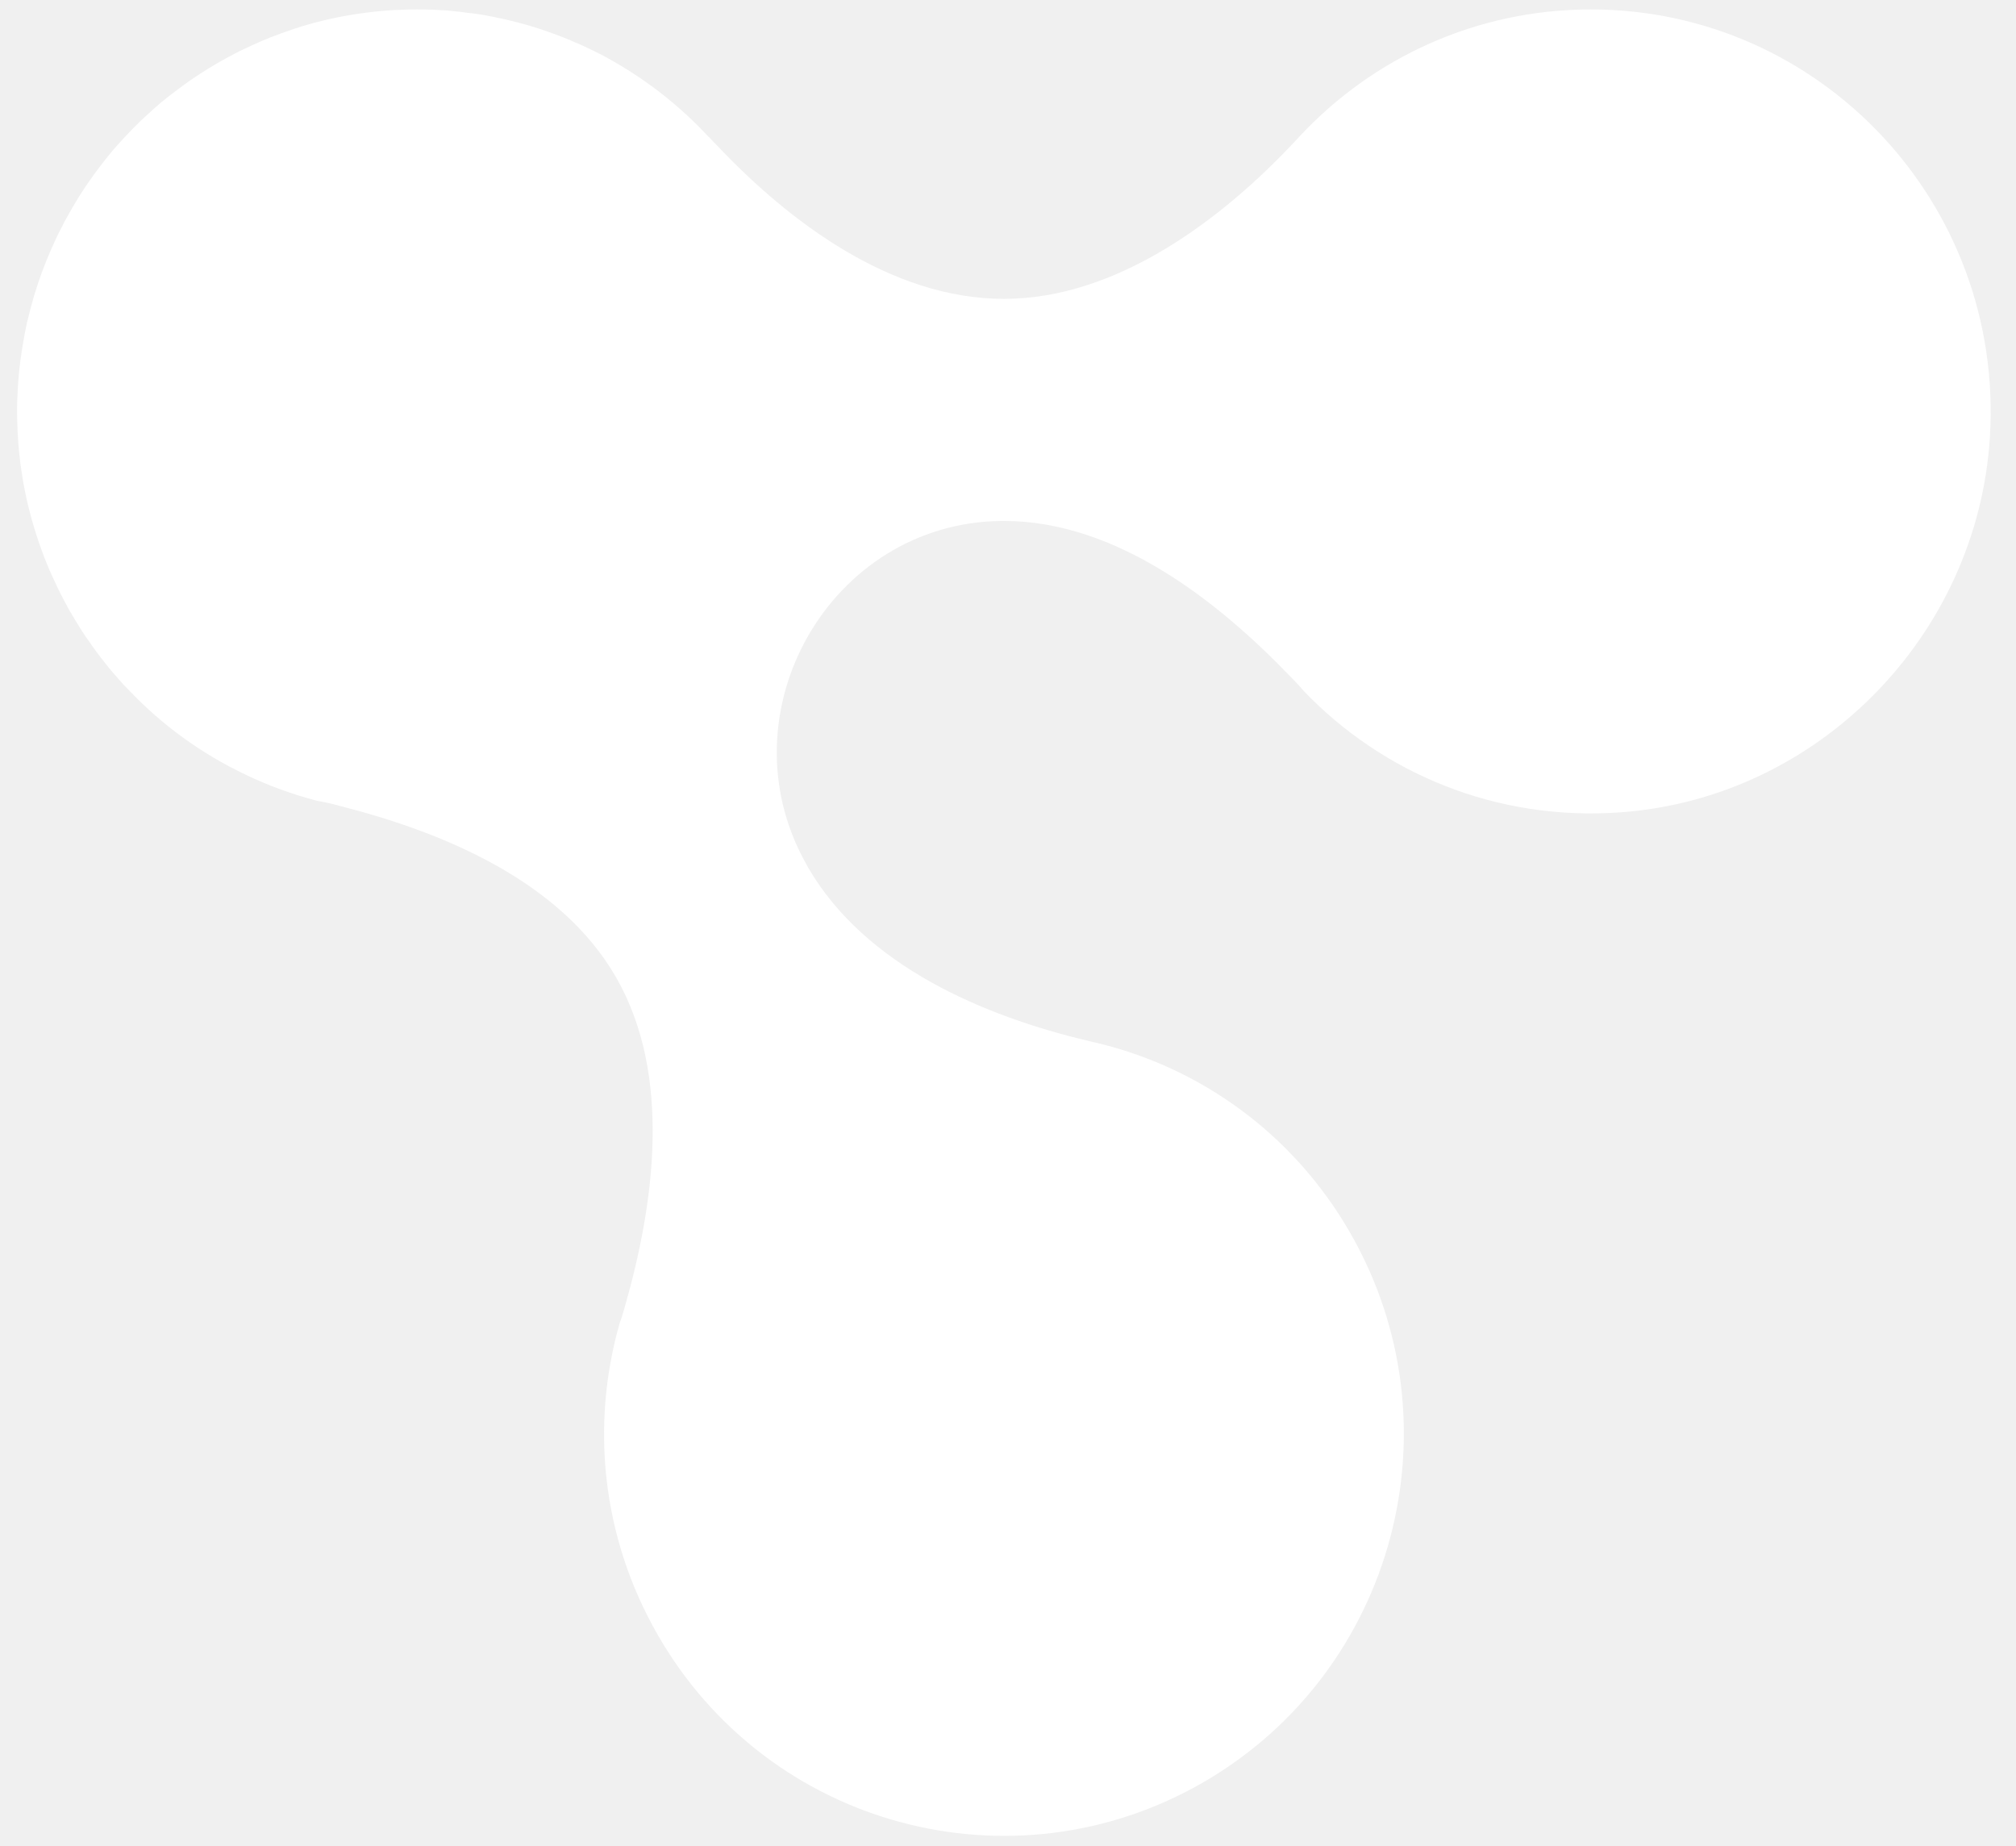
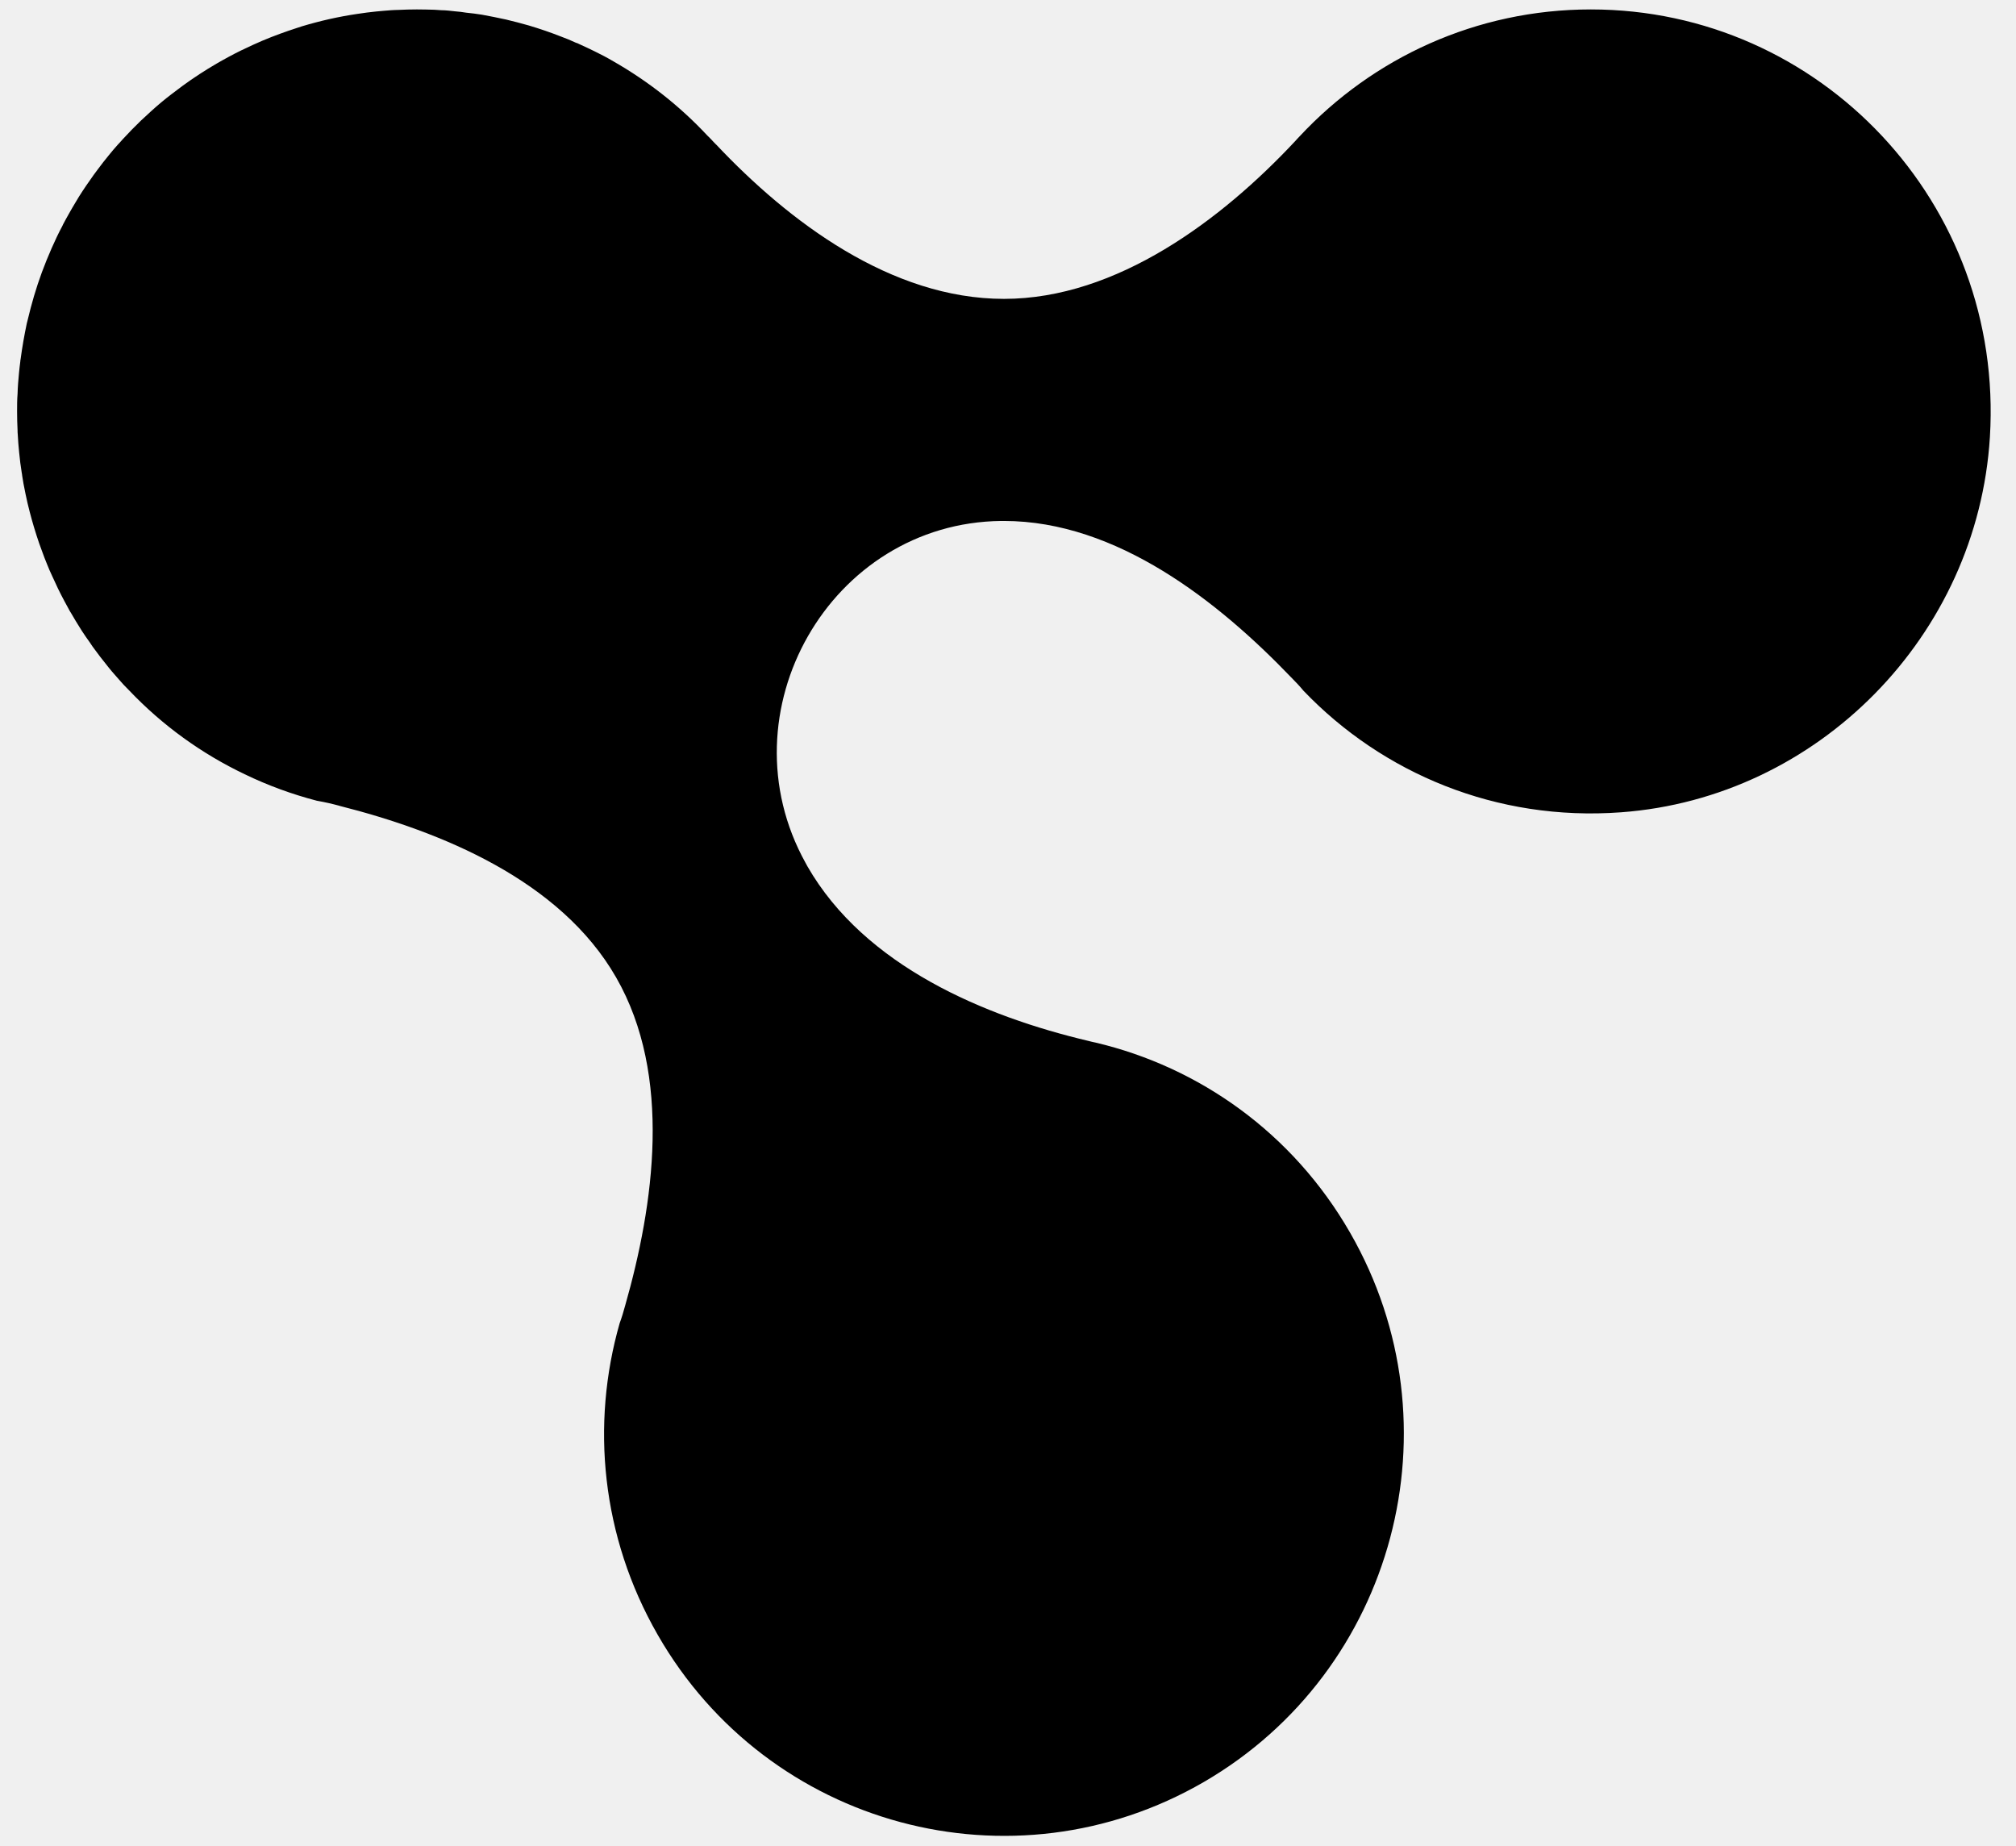
<svg xmlns="http://www.w3.org/2000/svg" width="59" height="54" viewBox="0 0 59 54" fill="none">
  <mask id="path-1-inside-1_539_3343" fill="white">
    <path d="M58.236 12.793C57.875 18.6 53.214 23.348 47.438 23.771C43.792 24.04 40.46 22.628 38.148 20.214C38.036 20.077 37.914 19.95 37.788 19.823C35.667 17.612 32.686 15.245 29.382 15.245C29.358 15.245 29.33 15.245 29.307 15.245C24.294 15.296 21.135 20.849 23.574 25.249C23.592 25.282 23.611 25.315 23.63 25.352C25.31 28.279 28.829 29.747 31.862 30.463C31.928 30.482 31.998 30.496 32.064 30.51C35.092 31.225 37.834 33.15 39.514 36.077C42.749 41.705 40.825 48.9 35.232 52.147C29.634 55.393 22.478 53.469 19.249 47.841C17.597 44.966 17.288 41.681 18.135 38.721C18.196 38.556 18.247 38.387 18.294 38.213C19.137 35.258 19.684 31.479 18.032 28.604C16.394 25.748 12.893 24.331 9.94 23.583C9.935 23.583 9.931 23.578 9.926 23.578C9.72 23.522 9.514 23.475 9.299 23.437C9.29 23.437 9.285 23.433 9.275 23.433C8.55 23.244 7.839 22.985 7.16 22.656C5.906 22.058 4.754 21.23 3.776 20.2C3.669 20.096 3.57 19.988 3.477 19.88C3.346 19.734 3.215 19.583 3.093 19.423C2.99 19.296 2.887 19.164 2.789 19.028C2.732 18.953 2.676 18.877 2.63 18.802C2.55 18.694 2.475 18.581 2.4 18.468C2.391 18.454 2.381 18.435 2.367 18.416C2.269 18.261 2.171 18.101 2.077 17.936C2.073 17.932 2.073 17.927 2.068 17.922C2.059 17.908 2.054 17.899 2.044 17.884C1.988 17.781 1.932 17.677 1.876 17.574C1.75 17.339 1.637 17.103 1.53 16.863C1.473 16.746 1.422 16.623 1.375 16.506C1.324 16.383 1.277 16.261 1.235 16.143C1.202 16.059 1.174 15.979 1.146 15.899C1.043 15.598 0.949 15.287 0.87 14.981C0.823 14.807 0.785 14.633 0.748 14.459C0.743 14.435 0.739 14.412 0.734 14.388C0.701 14.233 0.673 14.082 0.65 13.927C0.65 13.894 0.64 13.866 0.636 13.833C0.603 13.635 0.58 13.442 0.561 13.245C0.542 13.061 0.528 12.882 0.519 12.704C0.514 12.666 0.514 12.628 0.514 12.591C0.505 12.412 0.5 12.233 0.5 12.054V12.026C0.5 11.861 0.5 11.692 0.514 11.527C0.519 11.325 0.537 11.118 0.556 10.915C0.566 10.803 0.58 10.69 0.594 10.581C0.594 10.558 0.598 10.534 0.603 10.511C0.65 10.158 0.711 9.81 0.785 9.461C0.795 9.428 0.8 9.4 0.809 9.367C0.921 8.892 1.057 8.426 1.225 7.97C1.314 7.73 1.408 7.499 1.511 7.264C1.609 7.043 1.712 6.821 1.829 6.605C1.834 6.596 1.839 6.581 1.843 6.572C1.899 6.464 1.96 6.356 2.021 6.247C2.082 6.139 2.147 6.026 2.213 5.918C2.278 5.805 2.349 5.692 2.424 5.579C2.489 5.48 2.559 5.377 2.63 5.278C2.7 5.174 2.775 5.071 2.854 4.967C2.962 4.822 3.074 4.676 3.191 4.535C3.271 4.436 3.355 4.337 3.439 4.243C3.491 4.186 3.542 4.135 3.589 4.078C3.678 3.984 3.767 3.89 3.856 3.796C3.945 3.706 4.038 3.617 4.127 3.527C4.127 3.523 4.137 3.518 4.137 3.518C4.23 3.429 4.324 3.344 4.422 3.255C4.614 3.08 4.815 2.911 5.026 2.751C5.129 2.671 5.236 2.591 5.344 2.511C5.667 2.276 6.004 2.055 6.355 1.852C6.472 1.786 6.584 1.721 6.701 1.659C6.935 1.532 7.169 1.419 7.408 1.311C7.754 1.151 8.11 1.015 8.466 0.892C8.48 0.892 8.494 0.883 8.508 0.878C8.616 0.841 8.723 0.808 8.836 0.77C9.369 0.61 9.907 0.488 10.45 0.408C10.633 0.379 10.82 0.356 11.002 0.337C11.152 0.323 11.297 0.309 11.447 0.299C11.522 0.295 11.592 0.29 11.662 0.29C11.84 0.281 12.013 0.276 12.191 0.276H12.21C12.379 0.276 12.542 0.281 12.706 0.285C12.776 0.29 12.847 0.295 12.917 0.299C13.052 0.299 13.188 0.318 13.324 0.332C13.431 0.342 13.534 0.351 13.637 0.37C13.797 0.384 13.956 0.408 14.11 0.431C14.344 0.474 14.578 0.521 14.812 0.572C15.037 0.624 15.257 0.685 15.477 0.746C15.795 0.841 16.113 0.949 16.422 1.071C16.567 1.123 16.712 1.184 16.853 1.25C16.886 1.259 16.923 1.273 16.956 1.292C17.105 1.358 17.251 1.429 17.396 1.499C17.583 1.589 17.77 1.688 17.953 1.796C18.973 2.379 19.9 3.109 20.695 3.96C20.761 4.022 20.822 4.087 20.887 4.158C20.906 4.177 20.925 4.196 20.943 4.215C20.943 4.219 20.953 4.224 20.962 4.233C23.078 6.478 26.073 8.746 29.382 8.746C32.691 8.746 35.766 6.417 37.9 4.135C37.947 4.083 37.993 4.031 38.04 3.984C40.17 1.702 43.198 0.276 46.558 0.276C53.27 0.276 58.657 5.956 58.236 12.793Z" />
  </mask>
-   <path d="M58.236 12.793C57.875 18.6 53.214 23.348 47.438 23.771C43.792 24.04 40.46 22.628 38.148 20.214C38.036 20.077 37.914 19.95 37.788 19.823C35.667 17.612 32.686 15.245 29.382 15.245C29.358 15.245 29.33 15.245 29.307 15.245C24.294 15.296 21.135 20.849 23.574 25.249C23.592 25.282 23.611 25.315 23.63 25.352C25.31 28.279 28.829 29.747 31.862 30.463C31.928 30.482 31.998 30.496 32.064 30.51C35.092 31.225 37.834 33.15 39.514 36.077C42.749 41.705 40.825 48.9 35.232 52.147C29.634 55.393 22.478 53.469 19.249 47.841C17.597 44.966 17.288 41.681 18.135 38.721C18.196 38.556 18.247 38.387 18.294 38.213C19.137 35.258 19.684 31.479 18.032 28.604C16.394 25.748 12.893 24.331 9.94 23.583C9.935 23.583 9.931 23.578 9.926 23.578C9.72 23.522 9.514 23.475 9.299 23.437C9.29 23.437 9.285 23.433 9.275 23.433C8.55 23.244 7.839 22.985 7.16 22.656C5.906 22.058 4.754 21.23 3.776 20.2C3.669 20.096 3.57 19.988 3.477 19.88C3.346 19.734 3.215 19.583 3.093 19.423C2.99 19.296 2.887 19.164 2.789 19.028C2.732 18.953 2.676 18.877 2.63 18.802C2.55 18.694 2.475 18.581 2.4 18.468C2.391 18.454 2.381 18.435 2.367 18.416C2.269 18.261 2.171 18.101 2.077 17.936C2.073 17.932 2.073 17.927 2.068 17.922C2.059 17.908 2.054 17.899 2.044 17.884C1.988 17.781 1.932 17.677 1.876 17.574C1.75 17.339 1.637 17.103 1.53 16.863C1.473 16.746 1.422 16.623 1.375 16.506C1.324 16.383 1.277 16.261 1.235 16.143C1.202 16.059 1.174 15.979 1.146 15.899C1.043 15.598 0.949 15.287 0.87 14.981C0.823 14.807 0.785 14.633 0.748 14.459C0.743 14.435 0.739 14.412 0.734 14.388C0.701 14.233 0.673 14.082 0.65 13.927C0.65 13.894 0.64 13.866 0.636 13.833C0.603 13.635 0.58 13.442 0.561 13.245C0.542 13.061 0.528 12.882 0.519 12.704C0.514 12.666 0.514 12.628 0.514 12.591C0.505 12.412 0.5 12.233 0.5 12.054V12.026C0.5 11.861 0.5 11.692 0.514 11.527C0.519 11.325 0.537 11.118 0.556 10.915C0.566 10.803 0.58 10.69 0.594 10.581C0.594 10.558 0.598 10.534 0.603 10.511C0.65 10.158 0.711 9.81 0.785 9.461C0.795 9.428 0.8 9.4 0.809 9.367C0.921 8.892 1.057 8.426 1.225 7.97C1.314 7.73 1.408 7.499 1.511 7.264C1.609 7.043 1.712 6.821 1.829 6.605C1.834 6.596 1.839 6.581 1.843 6.572C1.899 6.464 1.96 6.356 2.021 6.247C2.082 6.139 2.147 6.026 2.213 5.918C2.278 5.805 2.349 5.692 2.424 5.579C2.489 5.48 2.559 5.377 2.63 5.278C2.7 5.174 2.775 5.071 2.854 4.967C2.962 4.822 3.074 4.676 3.191 4.535C3.271 4.436 3.355 4.337 3.439 4.243C3.491 4.186 3.542 4.135 3.589 4.078C3.678 3.984 3.767 3.89 3.856 3.796C3.945 3.706 4.038 3.617 4.127 3.527C4.127 3.523 4.137 3.518 4.137 3.518C4.23 3.429 4.324 3.344 4.422 3.255C4.614 3.08 4.815 2.911 5.026 2.751C5.129 2.671 5.236 2.591 5.344 2.511C5.667 2.276 6.004 2.055 6.355 1.852C6.472 1.786 6.584 1.721 6.701 1.659C6.935 1.532 7.169 1.419 7.408 1.311C7.754 1.151 8.11 1.015 8.466 0.892C8.48 0.892 8.494 0.883 8.508 0.878C8.616 0.841 8.723 0.808 8.836 0.77C9.369 0.61 9.907 0.488 10.45 0.408C10.633 0.379 10.82 0.356 11.002 0.337C11.152 0.323 11.297 0.309 11.447 0.299C11.522 0.295 11.592 0.29 11.662 0.29C11.84 0.281 12.013 0.276 12.191 0.276H12.21C12.379 0.276 12.542 0.281 12.706 0.285C12.776 0.29 12.847 0.295 12.917 0.299C13.052 0.299 13.188 0.318 13.324 0.332C13.431 0.342 13.534 0.351 13.637 0.37C13.797 0.384 13.956 0.408 14.11 0.431C14.344 0.474 14.578 0.521 14.812 0.572C15.037 0.624 15.257 0.685 15.477 0.746C15.795 0.841 16.113 0.949 16.422 1.071C16.567 1.123 16.712 1.184 16.853 1.25C16.886 1.259 16.923 1.273 16.956 1.292C17.105 1.358 17.251 1.429 17.396 1.499C17.583 1.589 17.77 1.688 17.953 1.796C18.973 2.379 19.9 3.109 20.695 3.96C20.761 4.022 20.822 4.087 20.887 4.158C20.906 4.177 20.925 4.196 20.943 4.215C20.943 4.219 20.953 4.224 20.962 4.233C23.078 6.478 26.073 8.746 29.382 8.746C32.691 8.746 35.766 6.417 37.9 4.135C37.947 4.083 37.993 4.031 38.04 3.984C40.17 1.702 43.198 0.276 46.558 0.276C53.27 0.276 58.657 5.956 58.236 12.793Z" fill="white" stroke="white" stroke-width="1.724" mask="url(#path-1-inside-1_539_3343)" />
+   <path d="M58.236 12.793C57.875 18.6 53.214 23.348 47.438 23.771C43.792 24.04 40.46 22.628 38.148 20.214C38.036 20.077 37.914 19.95 37.788 19.823C35.667 17.612 32.686 15.245 29.382 15.245C29.358 15.245 29.33 15.245 29.307 15.245C24.294 15.296 21.135 20.849 23.574 25.249C23.592 25.282 23.611 25.315 23.63 25.352C25.31 28.279 28.829 29.747 31.862 30.463C31.928 30.482 31.998 30.496 32.064 30.51C35.092 31.225 37.834 33.15 39.514 36.077C42.749 41.705 40.825 48.9 35.232 52.147C29.634 55.393 22.478 53.469 19.249 47.841C17.597 44.966 17.288 41.681 18.135 38.721C18.196 38.556 18.247 38.387 18.294 38.213C19.137 35.258 19.684 31.479 18.032 28.604C16.394 25.748 12.893 24.331 9.94 23.583C9.935 23.583 9.931 23.578 9.926 23.578C9.72 23.522 9.514 23.475 9.299 23.437C9.29 23.437 9.285 23.433 9.275 23.433C8.55 23.244 7.839 22.985 7.16 22.656C5.906 22.058 4.754 21.23 3.776 20.2C3.669 20.096 3.57 19.988 3.477 19.88C3.346 19.734 3.215 19.583 3.093 19.423C2.99 19.296 2.887 19.164 2.789 19.028C2.732 18.953 2.676 18.877 2.63 18.802C2.55 18.694 2.475 18.581 2.4 18.468C2.391 18.454 2.381 18.435 2.367 18.416C2.269 18.261 2.171 18.101 2.077 17.936C2.073 17.932 2.073 17.927 2.068 17.922C2.059 17.908 2.054 17.899 2.044 17.884C1.988 17.781 1.932 17.677 1.876 17.574C1.75 17.339 1.637 17.103 1.53 16.863C1.473 16.746 1.422 16.623 1.375 16.506C1.324 16.383 1.277 16.261 1.235 16.143C1.202 16.059 1.174 15.979 1.146 15.899C1.043 15.598 0.949 15.287 0.87 14.981C0.823 14.807 0.785 14.633 0.748 14.459C0.743 14.435 0.739 14.412 0.734 14.388C0.701 14.233 0.673 14.082 0.65 13.927C0.65 13.894 0.64 13.866 0.636 13.833C0.603 13.635 0.58 13.442 0.561 13.245C0.542 13.061 0.528 12.882 0.519 12.704C0.514 12.666 0.514 12.628 0.514 12.591C0.505 12.412 0.5 12.233 0.5 12.054V12.026C0.5 11.861 0.5 11.692 0.514 11.527C0.519 11.325 0.537 11.118 0.556 10.915C0.566 10.803 0.58 10.69 0.594 10.581C0.594 10.558 0.598 10.534 0.603 10.511C0.65 10.158 0.711 9.81 0.785 9.461C0.795 9.428 0.8 9.4 0.809 9.367C0.921 8.892 1.057 8.426 1.225 7.97C1.314 7.73 1.408 7.499 1.511 7.264C1.609 7.043 1.712 6.821 1.829 6.605C1.834 6.596 1.839 6.581 1.843 6.572C1.899 6.464 1.96 6.356 2.021 6.247C2.082 6.139 2.147 6.026 2.213 5.918C2.278 5.805 2.349 5.692 2.424 5.579C2.489 5.48 2.559 5.377 2.63 5.278C2.7 5.174 2.775 5.071 2.854 4.967C2.962 4.822 3.074 4.676 3.191 4.535C3.271 4.436 3.355 4.337 3.439 4.243C3.491 4.186 3.542 4.135 3.589 4.078C3.678 3.984 3.767 3.89 3.856 3.796C3.945 3.706 4.038 3.617 4.127 3.527C4.127 3.523 4.137 3.518 4.137 3.518C4.23 3.429 4.324 3.344 4.422 3.255C4.614 3.08 4.815 2.911 5.026 2.751C5.129 2.671 5.236 2.591 5.344 2.511C5.667 2.276 6.004 2.055 6.355 1.852C6.472 1.786 6.584 1.721 6.701 1.659C6.935 1.532 7.169 1.419 7.408 1.311C7.754 1.151 8.11 1.015 8.466 0.892C8.48 0.892 8.494 0.883 8.508 0.878C8.616 0.841 8.723 0.808 8.836 0.77C9.369 0.61 9.907 0.488 10.45 0.408C10.633 0.379 10.82 0.356 11.002 0.337C11.152 0.323 11.297 0.309 11.447 0.299C11.522 0.295 11.592 0.29 11.662 0.29C11.84 0.281 12.013 0.276 12.191 0.276H12.21C12.379 0.276 12.542 0.281 12.706 0.285C12.776 0.29 12.847 0.295 12.917 0.299C13.052 0.299 13.188 0.318 13.324 0.332C13.431 0.342 13.534 0.351 13.637 0.37C13.797 0.384 13.956 0.408 14.11 0.431C14.344 0.474 14.578 0.521 14.812 0.572C15.037 0.624 15.257 0.685 15.477 0.746C15.795 0.841 16.113 0.949 16.422 1.071C16.567 1.123 16.712 1.184 16.853 1.25C16.886 1.259 16.923 1.273 16.956 1.292C17.105 1.358 17.251 1.429 17.396 1.499C17.583 1.589 17.77 1.688 17.953 1.796C18.973 2.379 19.9 3.109 20.695 3.96C20.761 4.022 20.822 4.087 20.887 4.158C20.906 4.177 20.925 4.196 20.943 4.215C20.943 4.219 20.953 4.224 20.962 4.233C23.078 6.478 26.073 8.746 29.382 8.746C32.691 8.746 35.766 6.417 37.9 4.135C37.947 4.083 37.993 4.031 38.04 3.984C40.17 1.702 43.198 0.276 46.558 0.276C53.27 0.276 58.657 5.956 58.236 12.793Z" fill="black" stroke="black" stroke-width="1.724" mask="url(#path-1-inside-1_539_3343)" />
</svg>
